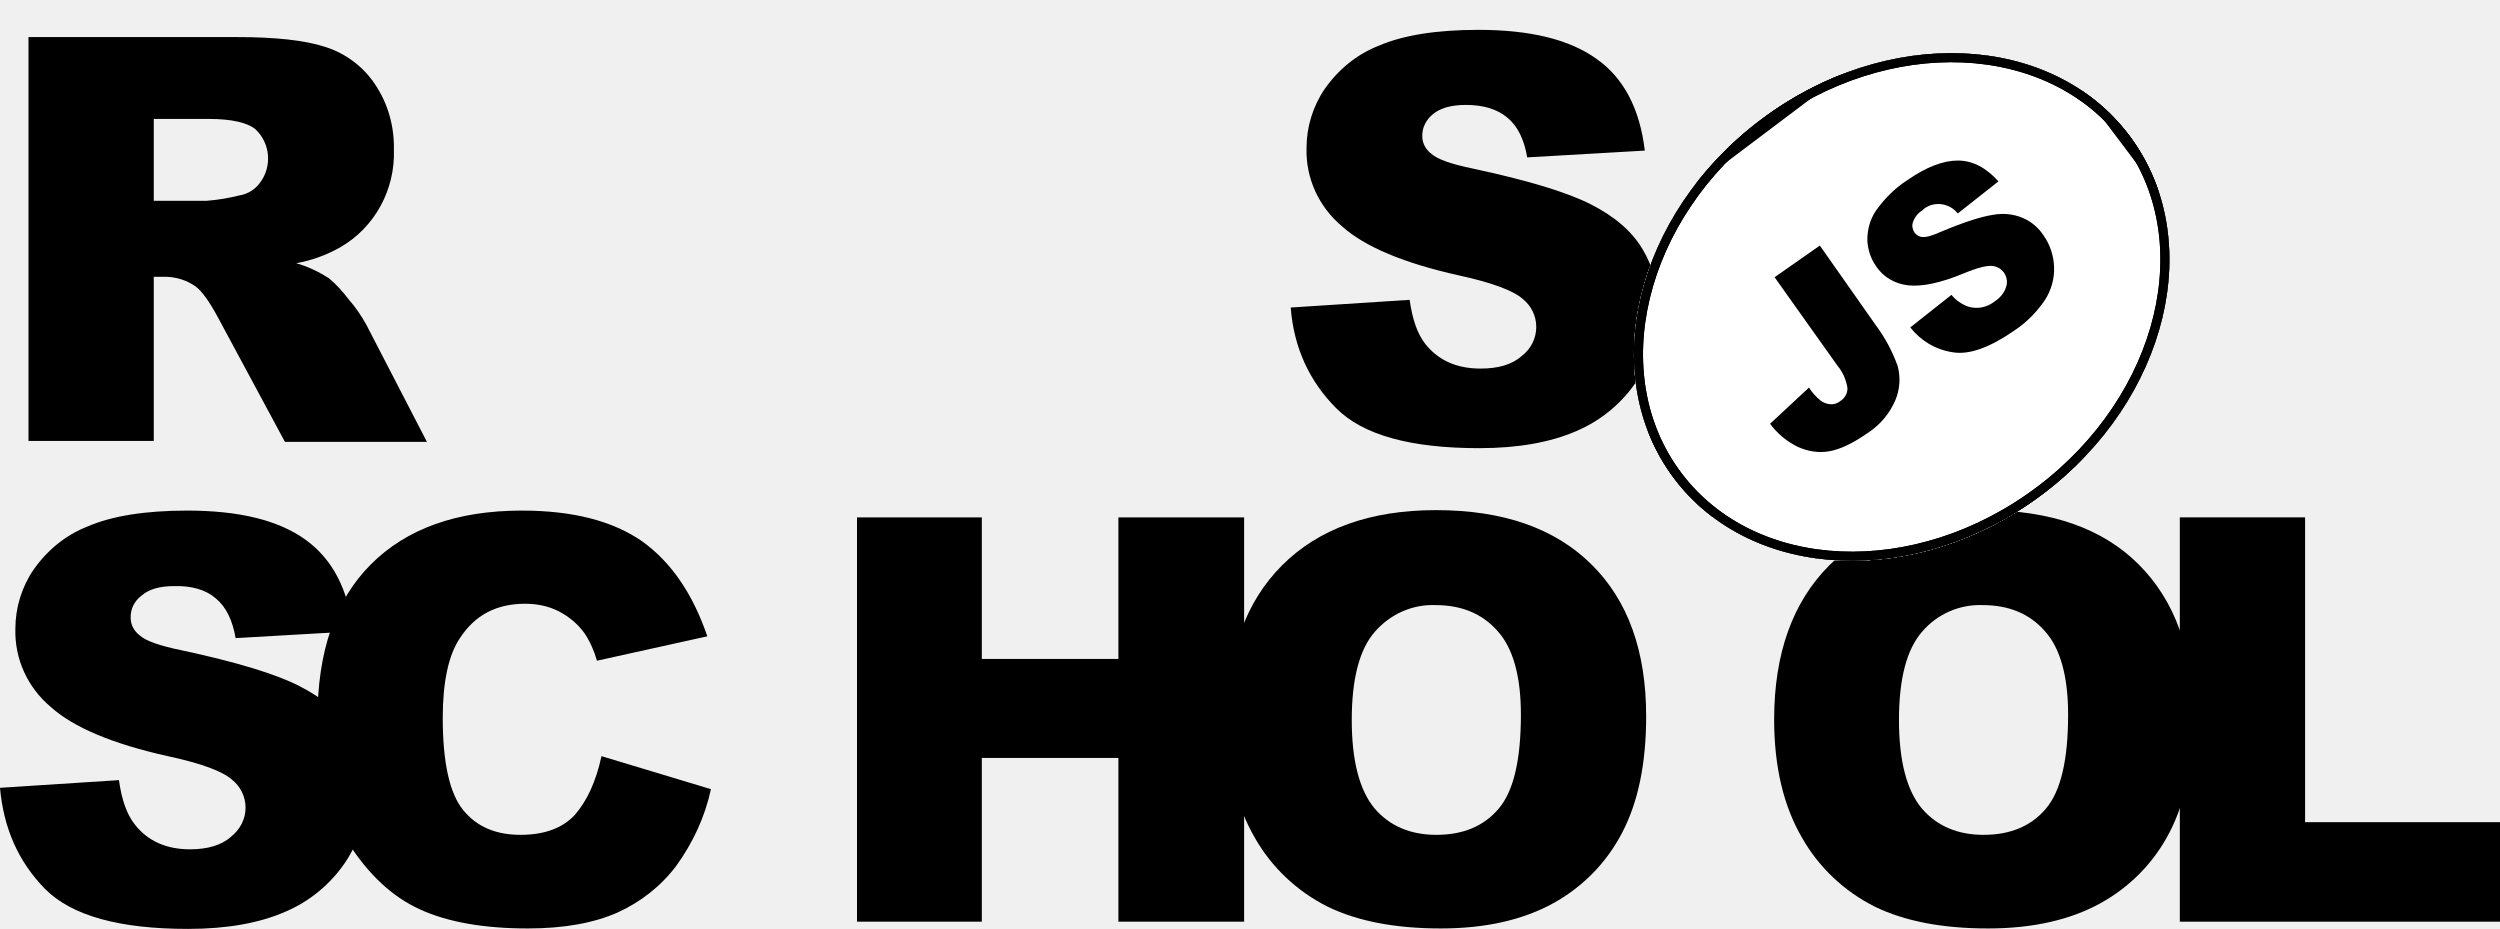
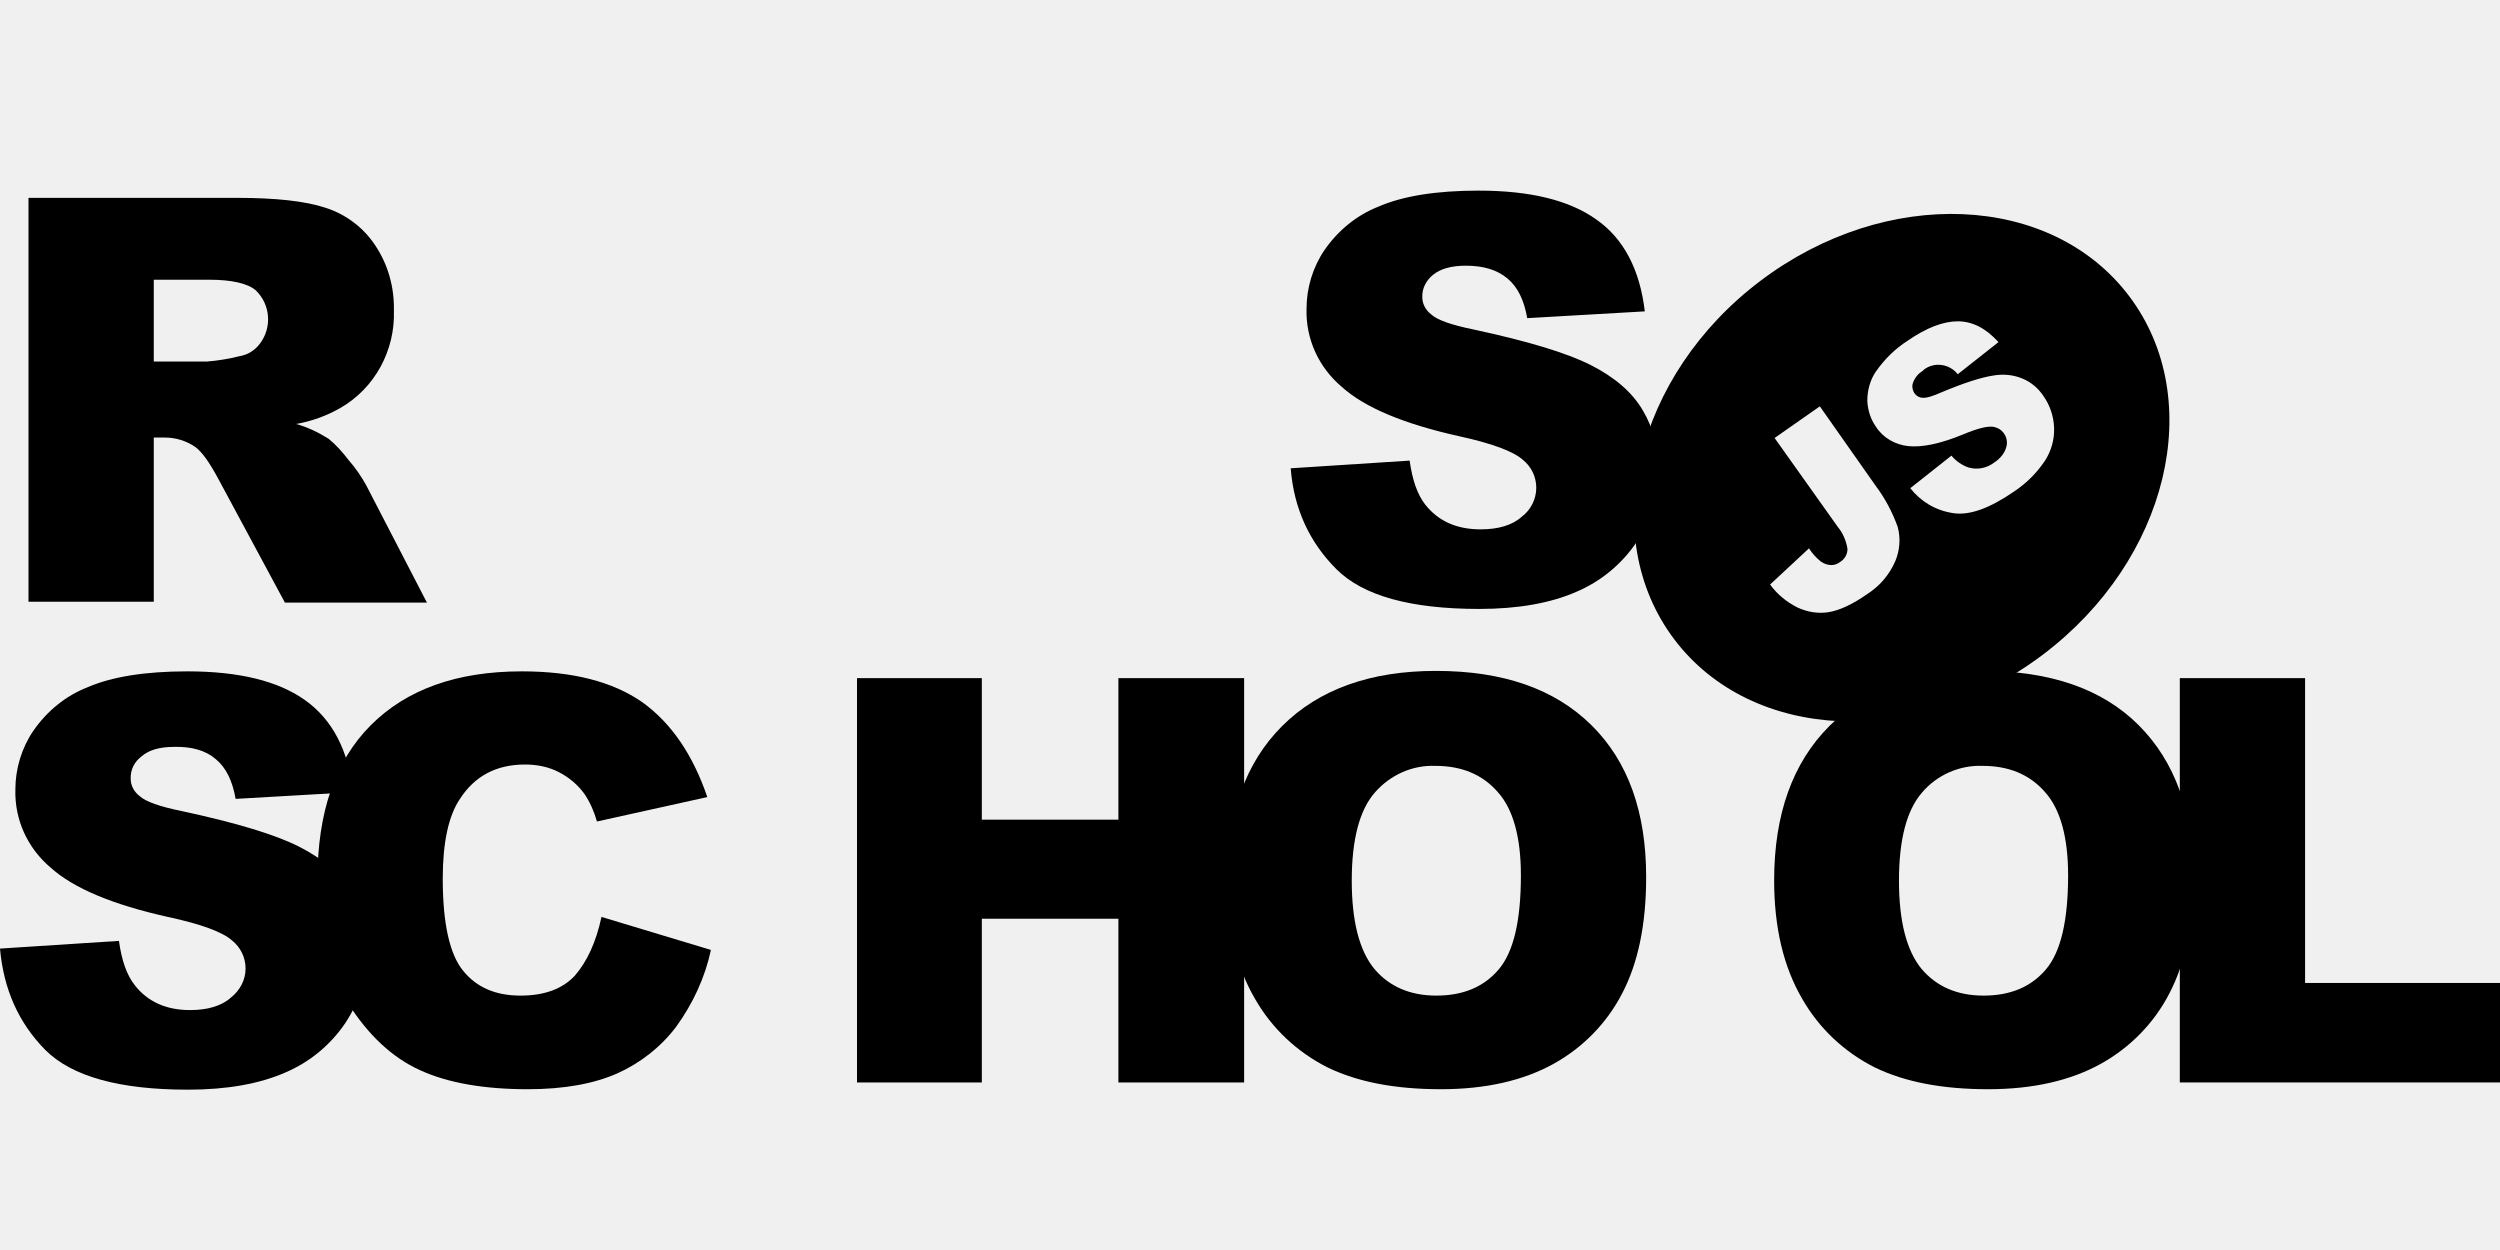
- <svg xmlns="http://www.w3.org/2000/svg" xmlns:xlink="http://www.w3.org/1999/xlink" id="Layer_1" viewBox="0 0 552.8 205.3">
-   <style>.st0{fill:#fff}.st1{clip-path:url(#SVGID_2_)}.st2{clip-path:url(#SVGID_4_)}.st3{clip-path:url(#SVGID_6_)}.st4{clip-path:url(#SVGID_8_)}.st5{fill:#fff;stroke:#000;stroke-width:4;stroke-miterlimit:10}.st6{clip-path:url(#SVGID_8_)}.st6,.st7{fill:none;stroke:#000;stroke-width:4;stroke-miterlimit:10}.st8,.st9{clip-path:url(#SVGID_10_)}.st9{fill:none;stroke:#000;stroke-width:4;stroke-miterlimit:10}</style>
-   <path d="M285.4 68l26.3-1.7c.6 4.3 1.7 7.5 3.5 9.8 2.9 3.6 6.9 5.4 12.2 5.4 3.9 0 7-.9 9.1-2.8 2-1.5 3.2-3.9 3.2-6.4 0-2.4-1.1-4.7-3-6.2-2-1.8-6.7-3.6-14.1-5.2-12.1-2.7-20.8-6.3-25.9-10.9-5.1-4.3-8-10.6-7.8-17.3 0-4.6 1.4-9.2 4-13 3-4.3 7.1-7.7 12-9.6 5.3-2.3 12.7-3.5 22-3.5 11.4 0 20.1 2.1 26.1 6.4 6 4.2 9.6 11 10.7 20.3l-26 1.5c-.7-4-2.1-6.9-4.4-8.8s-5.3-2.8-9.2-2.8c-3.2 0-5.6.7-7.2 2-1.5 1.2-2.5 3-2.4 5 0 1.5.8 2.9 2 3.8 1.3 1.2 4.4 2.3 9.3 3.3 12.1 2.6 20.7 5.2 26 7.9 5.3 2.7 9.1 6 11.4 9.9 2.4 4 3.6 8.6 3.5 13.3 0 5.6-1.6 11.2-4.8 15.9-3.3 4.9-7.9 8.7-13.3 11-5.7 2.5-12.9 3.8-21.5 3.8-15.2 0-25.7-2.9-31.6-8.8S286.1 77 285.4 68zM6.3 97.6V8.2h46.1c8.5 0 15.1.7 19.6 2.2 4.4 1.4 8.3 4.3 10.9 8.2 2.9 4.3 4.3 9.3 4.2 14.5.3 8.8-4.2 17.2-11.9 21.6-3 1.7-6.3 2.9-9.7 3.5 2.5.7 5 1.9 7.2 3.3 1.7 1.4 3.1 3 4.4 4.7 1.5 1.7 2.8 3.6 3.9 5.6l13.4 25.9H63L48.2 70.2c-1.9-3.5-3.5-5.8-5-6.9-2-1.4-4.4-2.1-6.8-2.1H34v36.3H6.3zM34 44.4h11.7c2.5-.2 4.9-.6 7.3-1.2 1.8-.3 3.4-1.3 4.5-2.8 2.7-3.6 2.3-8.7-1-11.8-1.8-1.5-5.3-2.3-10.3-2.3H34v18.1zM0 174.2l26.3-1.7c.6 4.3 1.7 7.5 3.5 9.8 2.8 3.6 6.9 5.5 12.2 5.5 3.9 0 7-.9 9.1-2.8 2-1.6 3.2-3.9 3.2-6.4 0-2.4-1.1-4.7-3-6.2-2-1.8-6.7-3.6-14.2-5.2-12.1-2.7-20.8-6.3-25.9-10.9-5.1-4.3-8-10.6-7.8-17.3 0-4.6 1.4-9.2 4-13 3-4.3 7.1-7.7 12-9.6 5.3-2.3 12.7-3.5 22-3.5 11.4 0 20.1 2.1 26.1 6.4s9.5 11 10.6 20.3l-26 1.5c-.7-4-2.1-6.9-4.4-8.8-2.2-1.9-5.3-2.8-9.2-2.7-3.2 0-5.6.7-7.2 2.1-1.6 1.2-2.5 3-2.4 5 0 1.5.8 2.9 2 3.8 1.3 1.2 4.4 2.3 9.3 3.3 12.1 2.6 20.7 5.2 26 7.9 5.3 2.7 9.1 6 11.4 9.9 2.4 4 3.6 8.6 3.6 13.2 0 5.6-1.7 11.1-4.8 15.8-3.3 4.9-7.9 8.7-13.3 11-5.7 2.5-12.9 3.8-21.5 3.8-15.2 0-25.7-2.9-31.6-8.8-5.9-6-9.2-13.4-10-22.4z" />
-   <path d="M133 167.2l24.2 7.3c-1.3 6.1-4 11.9-7.7 17-3.4 4.5-7.9 8-13 10.3-5.2 2.3-11.8 3.5-19.8 3.5-9.7 0-17.7-1.4-23.8-4.2-6.2-2.8-11.5-7.8-16-14.9-4.5-7.1-6.7-16.2-6.7-27.3 0-14.8 3.9-26.2 11.8-34.1s19-11.9 33.4-11.9c11.3 0 20.1 2.3 26.6 6.8 6.4 4.6 11.2 11.6 14.4 21l-24.4 5.4c-.6-2.1-1.5-4.2-2.7-6-1.5-2.1-3.4-3.7-5.7-4.9-2.3-1.2-4.9-1.7-7.5-1.7-6.3 0-11.1 2.5-14.4 7.6-2.5 3.7-3.8 9.6-3.8 17.6 0 9.9 1.5 16.7 4.5 20.4 3 3.7 7.2 5.5 12.7 5.5 5.3 0 9.3-1.5 12-4.4 2.7-3.1 4.7-7.4 5.9-13zm56.5-52.8h27.6v31.3h30.2v-31.3h27.8v89.4h-27.8v-36.2h-30.2v36.2h-27.6v-89.4z" />
-   <path d="M271.3 159.1c0-14.6 4.1-26 12.2-34.1 8.1-8.1 19.5-12.2 34-12.2 14.9 0 26.3 4 34.4 12S364 144 364 158.4c0 10.5-1.8 19-5.3 25.7-3.4 6.6-8.7 12-15.2 15.6-6.7 3.7-15 5.6-24.9 5.6-10.1 0-18.4-1.6-25-4.8-6.8-3.4-12.4-8.7-16.1-15.2-4.1-7-6.2-15.7-6.2-26.2zm27.6.1c0 9 1.7 15.5 5 19.5 3.3 3.9 7.9 5.9 13.7 5.9 5.9 0 10.5-1.9 13.8-5.8s4.9-10.8 4.9-20.8c0-8.4-1.7-14.6-5.1-18.4-3.4-3.9-8-5.8-13.8-5.8-5.1-.2-10 2-13.4 5.9-3.4 3.9-5.1 10.4-5.1 19.5zm93.4-.1c0-14.6 4.1-26 12.2-34.1 8.1-8.1 19.5-12.2 34-12.2 14.9 0 26.4 4 34.4 12S485 144 485 158.4c0 10.5-1.8 19-5.3 25.7-3.4 6.6-8.7 12-15.2 15.6-6.7 3.7-15 5.6-24.9 5.6-10.1 0-18.4-1.6-25-4.8-6.8-3.4-12.4-8.7-16.1-15.2-4.1-7-6.2-15.7-6.2-26.2zm27.6.1c0 9 1.7 15.5 5 19.5 3.3 3.9 7.9 5.9 13.7 5.9 5.9 0 10.5-1.9 13.8-5.8 3.3-3.9 4.9-10.8 4.9-20.8 0-8.4-1.7-14.6-5.1-18.4-3.4-3.9-8-5.8-13.8-5.8-5.1-.2-10.1 2-13.4 5.9-3.4 3.9-5.1 10.4-5.1 19.5z" />
-   <path d="M482.1 114.4h27.6v67.4h43.1v22H482v-89.4z" />
-   <ellipse transform="rotate(-37.001 420.46 67.88)" class="st0" cx="420.5" cy="67.9" rx="63" ry="51.8" />
-   <defs>
-     <ellipse id="SVGID_1_" transform="rotate(-37.001 420.46 67.88)" cx="420.5" cy="67.9" rx="63" ry="51.8" />
-   </defs>
-   <clipPath id="SVGID_2_">
-     <use xlink:href="#SVGID_1_" overflow="visible" />
-   </clipPath>
-   <g class="st1">
-     <path transform="rotate(-37.001 420.82 68.353)" class="st0" d="M330.9-14.2h179.8v165.1H330.9z" />
-     <g id="Layer_2_1_">
-       <defs>
-         <path id="SVGID_3_" transform="rotate(-37.001 420.82 68.353)" d="M330.9-14.2h179.8v165.1H330.9z" />
-       </defs>
-       <clipPath id="SVGID_4_">
-         <use xlink:href="#SVGID_3_" overflow="visible" />
-       </clipPath>
-       <g id="Layer_1-2" class="st2">
-         <ellipse transform="rotate(-37.001 420.46 67.88)" class="st0" cx="420.5" cy="67.9" rx="63" ry="51.8" />
-         <defs>
-           <ellipse id="SVGID_5_" transform="rotate(-37.001 420.46 67.88)" cx="420.5" cy="67.9" rx="63" ry="51.8" />
-         </defs>
-         <clipPath id="SVGID_6_">
-           <use xlink:href="#SVGID_5_" overflow="visible" />
-         </clipPath>
-         <g class="st3">
-           <path transform="rotate(-37 420.799 68.802)" class="st0" d="M357.8 17h125.9v103.7H357.8z" />
-           <defs>
-             <path id="SVGID_7_" transform="rotate(-37 420.799 68.802)" d="M357.8 17h125.9v103.7H357.8z" />
-           </defs>
-           <clipPath id="SVGID_8_">
-             <use xlink:href="#SVGID_7_" overflow="visible" />
-           </clipPath>
-           <g class="st4">
-             <ellipse transform="rotate(-37.001 420.46 67.88)" class="st5" cx="420.5" cy="67.9" rx="63" ry="51.8" />
-           </g>
-           <path transform="rotate(-37 420.799 68.802)" class="st6" d="M357.8 17h125.9v103.7H357.8z" />
-           <ellipse transform="rotate(-37.001 420.46 67.88)" class="st7" cx="420.5" cy="67.9" rx="63" ry="51.8" />
-           <path transform="rotate(-37 420.799 68.802)" class="st0" d="M357.8 17h125.9v103.7H357.8z" />
-           <defs>
-             <path id="SVGID_9_" transform="rotate(-37 420.799 68.802)" d="M357.8 17h125.9v103.7H357.8z" />
-           </defs>
-           <clipPath id="SVGID_10_">
-             <use xlink:href="#SVGID_9_" overflow="visible" />
-           </clipPath>
-           <g class="st8">
-             <ellipse transform="rotate(-37.001 420.46 67.88)" class="st5" cx="420.5" cy="67.9" rx="63" ry="51.8" />
-           </g>
-           <path transform="rotate(-37 420.799 68.802)" class="st9" d="M357.8 17h125.9v103.7H357.8z" />
-           <path transform="rotate(-37.001 420.82 68.353)" class="st7" d="M330.9-14.2h179.8v165.1H330.9z" />
-         </g>
-         <ellipse transform="rotate(-37.001 420.46 67.88)" class="st7" cx="420.5" cy="67.9" rx="63" ry="51.8" />
-         <path d="M392.4 61.3l10-7 12.3 17.5c2.1 2.8 3.7 5.8 4.9 9.1.7 2.5.5 5.2-.5 7.6-1.3 3-3.4 5.5-6.2 7.3-3.3 2.3-6.1 3.6-8.5 4-2.3.4-4.7 0-6.9-1-2.4-1.2-4.5-2.9-6.1-5.1l8.6-8c.7 1.1 1.6 2.1 2.6 2.9.7.5 1.5.8 2.4.8.7 0 1.4-.3 1.9-.7 1-.6 1.7-1.8 1.6-3-.3-1.7-1-3.4-2.1-4.7l-14-19.7zm30 11.1l9.1-7.2c1 1.2 2.3 2.1 3.7 2.6 2 .6 4.1.2 5.8-1.1 1.2-.8 2.2-1.9 2.6-3.3.6-1.8-.4-3.8-2.2-4.4-.3-.1-.6-.2-.9-.2-1.2-.1-3.3.4-6.4 1.7-5.1 2.1-9.1 2.9-12.1 2.6-2.9-.3-5.6-1.8-7.2-4.3-1.2-1.7-1.8-3.7-1.9-5.7 0-2.3.6-4.6 1.9-6.5 1.9-2.7 4.2-5 7-6.8 4.2-2.9 7.9-4.3 11.1-4.3 3.2 0 6.2 1.5 9 4.6l-9 7.1c-1.8-2.3-5.2-2.8-7.5-1l-.3.3c-1 .6-1.7 1.5-2.1 2.6-.3.8-.1 1.7.4 2.4.4.5 1 .9 1.7.9.8.1 2.2-.3 4.2-1.2 5-2.1 8.8-3.3 11.4-3.7 2.2-.4 4.5-.2 6.6.7 1.9.8 3.5 2.2 4.6 3.9 1.4 2 2.2 4.4 2.3 6.9.1 2.6-.6 5.1-2 7.3-1.8 2.7-4.1 5-6.8 6.8-5.5 3.8-10 5.4-13.6 4.8-3.9-.6-7.1-2.6-9.4-5.5z" />
-       </g>
-     </g>
-   </g>
+ <svg xmlns="http://www.w3.org/2000/svg" version="1.1" id="Layer_1" x="0px" y="0px" width="1700.79px" height="850.391px" viewBox="0 0 1700.79 850.391" enable-background="new 0 0 1700.79 850.391" xml:space="preserve">
+   <path d="M878.084,318.588l80.918-5.23c1.846,13.23,5.23,23.075,10.768,30.151c8.922,11.076,21.229,16.614,37.535,16.614  c12,0,21.537-2.769,27.998-8.614c6.154-4.615,9.846-11.999,9.846-19.691c0-7.384-3.385-14.46-9.23-19.075  c-6.152-5.538-20.613-11.076-43.381-15.999c-37.229-8.307-63.994-19.383-79.686-33.536c-15.691-13.229-24.613-32.613-23.998-53.227  c0-14.152,4.307-28.305,12.307-39.997c9.23-13.23,21.844-23.69,36.92-29.536c16.307-7.077,39.074-10.769,67.688-10.769  c35.074,0,61.84,6.461,80.301,19.691c18.461,12.922,29.537,33.843,32.92,62.457l-79.992,4.615  c-2.154-12.307-6.461-21.229-13.539-27.075c-7.076-5.846-16.305-8.614-28.305-8.614c-9.846,0-17.229,2.153-22.152,6.153  c-4.615,3.692-7.691,9.23-7.383,15.383c0,4.615,2.461,8.922,6.152,11.691c4,3.692,13.537,7.076,28.613,10.153  c37.229,8,63.688,15.999,79.994,24.306c16.307,8.307,27.998,18.46,35.074,30.459c7.383,12.307,11.076,26.459,10.768,40.919  c0,17.229-4.922,34.459-14.768,48.92c-10.152,15.075-24.307,26.767-40.92,33.843c-17.537,7.692-39.689,11.691-66.148,11.691  c-46.766,0-79.07-8.922-97.223-27.074C891.006,369.046,880.239,346.278,878.084,318.588z M19.383,409.658V134.603h141.835  c26.152,0,46.458,2.153,60.303,6.769c13.538,4.308,25.537,13.229,33.536,25.229c8.922,13.229,13.229,28.613,12.922,44.612  c0.923,27.075-12.922,52.919-36.612,66.456c-9.23,5.23-19.383,8.922-29.844,10.769c7.692,2.154,15.384,5.846,22.152,10.153  c5.23,4.307,9.538,9.229,13.538,14.46c4.615,5.23,8.615,11.076,11.999,17.229l41.228,79.687h-96.608l-45.535-84.609  c-5.846-10.769-10.768-17.845-15.383-21.229c-6.153-4.308-13.537-6.461-20.921-6.461h-7.384v111.684H19.383V409.658z   M104.607,245.979h35.997c7.691-0.616,15.076-1.846,22.459-3.692c5.538-0.923,10.461-4,13.845-8.615  c8.307-11.076,7.076-26.767-3.077-36.305c-5.538-4.615-16.306-7.076-31.69-7.076h-37.535V245.979z M0,645.332l80.917-5.23  c1.846,13.229,5.23,23.075,10.768,30.151c8.615,11.076,21.229,16.922,37.536,16.922c11.999,0,21.537-2.77,27.998-8.615  c6.154-4.923,9.846-11.999,9.846-19.69c0-7.384-3.384-14.46-9.23-19.075c-6.153-5.538-20.614-11.076-43.689-15.999  c-37.228-8.307-63.995-19.383-79.686-33.536c-15.691-13.229-24.614-32.612-23.998-53.227c0-14.152,4.307-28.306,12.307-39.997  c9.23-13.229,21.844-23.69,36.92-29.536c16.307-7.076,39.074-10.768,67.687-10.768c35.074,0,61.841,6.461,80.302,19.69  c18.46,13.229,29.228,33.844,32.613,62.457l-79.994,4.614c-2.153-12.307-6.461-21.229-13.537-27.074  c-6.769-5.846-16.307-8.615-28.306-8.308c-9.845,0-17.229,2.154-22.152,6.462c-4.923,3.691-7.692,9.229-7.384,15.383  c0,4.615,2.461,8.923,6.153,11.691c4,3.692,13.538,7.076,28.613,10.153c37.228,7.999,63.688,15.999,79.994,24.306  c16.307,8.307,27.998,18.46,35.074,30.459c7.384,12.307,11.076,26.46,11.076,40.612c0,17.229-5.23,34.151-14.768,48.611  c-10.153,15.076-24.306,26.768-40.92,33.844c-17.537,7.691-39.689,11.691-66.148,11.691c-46.766,0-79.071-8.922-97.224-27.075  C12.614,695.789,2.461,673.021,0,645.332L0,645.332z" />
+   <path d="M409.199,623.795l74.456,22.46c-3.999,18.768-12.307,36.612-23.69,52.304c-10.461,13.845-24.306,24.613-39.997,31.689  c-15.999,7.076-36.305,10.769-60.918,10.769c-29.844,0-54.457-4.308-73.225-12.922c-19.075-8.615-35.382-23.998-49.227-45.843  c-13.845-21.845-20.614-49.842-20.614-83.993c0-45.535,12-80.609,36.305-104.915s58.457-36.612,102.761-36.612  c34.766,0,61.841,7.076,81.839,20.921c19.691,14.153,34.459,35.689,44.305,64.61l-75.071,16.614  c-1.846-6.461-4.615-12.922-8.307-18.46c-4.615-6.461-10.46-11.384-17.537-15.076c-7.076-3.691-15.076-5.23-23.075-5.23  c-19.383,0-34.151,7.692-44.305,23.383c-7.691,11.384-11.691,29.536-11.691,54.15c0,30.459,4.615,51.38,13.845,62.764  s22.152,16.922,39.074,16.922c16.307,0,28.613-4.615,36.92-13.537C399.354,654.254,405.507,641.024,409.199,623.795L409.199,623.795  z M583.031,461.346h84.917v96.301h92.915v-96.301h85.532v275.056h-85.532V625.025h-92.915v111.376h-84.917V461.346L583.031,461.346z  " />
+   <path d="M834.704,598.874c0-44.92,12.614-79.994,37.535-104.915c24.922-24.921,59.996-37.535,104.607-37.535  c45.844,0,80.918,12.307,105.838,36.92c24.922,24.613,37.229,59.072,37.229,103.376c0,32.306-5.539,58.457-16.307,79.071  c-10.461,20.306-26.768,36.92-46.766,47.996c-20.613,11.384-46.15,17.229-76.609,17.229c-31.074,0-56.611-4.923-76.918-14.769  c-20.92-10.46-38.15-26.767-49.533-46.766C841.165,657.946,834.704,631.179,834.704,598.874z M919.62,599.182  c0,27.69,5.23,47.688,15.385,59.995c10.152,11.999,24.305,18.152,42.15,18.152c18.152,0,32.305-5.846,42.457-17.845  c10.154-11.999,15.076-33.229,15.076-63.995c0-25.844-5.23-44.919-15.691-56.61c-10.461-11.999-24.613-17.845-42.457-17.845  c-15.691-0.616-30.768,6.153-41.229,18.152S919.62,571.184,919.62,599.182L919.62,599.182z M1206.983,598.874  c0-44.92,12.613-79.994,37.535-104.915s59.996-37.535,104.607-37.535c45.842,0,81.225,12.307,105.838,36.92  s37.229,59.072,37.229,103.376c0,32.306-5.539,58.457-16.307,79.071c-10.461,20.306-26.768,36.92-46.766,47.996  c-20.615,11.384-46.15,17.229-76.609,17.229c-31.074,0-56.611-4.923-76.918-14.769c-20.922-10.46-38.15-26.767-49.535-46.766  C1213.444,657.946,1206.983,631.179,1206.983,598.874z M1291.899,599.182c0,27.69,5.23,47.688,15.383,59.995  c10.154,11.999,24.307,18.152,42.15,18.152c18.152,0,32.307-5.846,42.459-17.845s15.076-33.229,15.076-63.995  c0-25.844-5.23-44.919-15.691-56.61c-10.461-11.999-24.613-17.845-42.459-17.845c-15.691-0.616-31.074,6.153-41.227,18.152  C1297.129,551.186,1291.899,571.184,1291.899,599.182L1291.899,599.182z" />
+   <path d="M1483.268,461.346h84.918v207.369h132.604v67.687h-217.828V461.346H1483.268z" />
+   <path d="M1448.555,201.541c-52.973-70.294-165.221-75.051-250.713-10.625c-85.492,64.425-111.855,173.637-58.883,243.931  s165.221,75.052,250.713,10.626S1501.528,271.835,1448.555,201.541z M1289.438,381.66c-4,9.229-10.461,16.922-19.076,22.46  c-10.152,7.076-18.768,11.076-26.152,12.307c-7.076,1.23-14.459,0-21.229-3.077c-7.385-3.691-13.846-8.922-18.768-15.69  l26.459-24.614c2.154,3.385,4.924,6.461,8,8.923c2.154,1.538,4.615,2.461,7.385,2.461c2.152,0,4.307-0.923,5.846-2.153  c3.076-1.846,5.23-5.538,4.922-9.23c-0.924-5.229-3.076-10.46-6.461-14.46l-43.074-60.61l30.768-21.537l37.844,53.842  c6.461,8.615,11.383,17.845,15.074,27.998C1293.129,365.969,1292.514,374.276,1289.438,381.66z M1391.276,313.357  c-5.537,8.308-12.615,15.384-20.922,20.922c-16.922,11.691-30.766,16.614-41.842,14.768c-12-1.846-21.846-7.999-28.922-16.922  l27.998-22.151c3.076,3.691,7.076,6.461,11.385,7.999c6.152,1.846,12.613,0.615,17.844-3.385c3.691-2.461,6.77-5.846,8-10.152  c1.846-5.538-1.23-11.691-6.77-13.538c-0.922-0.308-1.846-0.615-2.77-0.615c-3.691-0.308-10.152,1.23-19.689,5.23  c-15.691,6.461-27.998,8.923-37.229,8c-8.922-0.924-17.229-5.538-22.152-13.23c-3.691-5.23-5.537-11.384-5.846-17.537  c0-7.077,1.846-14.153,5.846-19.999c5.846-8.307,12.922-15.383,21.537-20.921c12.922-8.922,24.307-13.23,34.15-13.23  c9.846,0,19.076,4.615,27.691,14.153l-27.691,21.844c-5.537-7.076-15.998-8.614-23.074-3.077l-0.924,0.923  c-3.076,1.846-5.23,4.615-6.461,7.999c-0.922,2.461-0.307,5.23,1.23,7.384c1.232,1.539,3.078,2.769,5.23,2.769  c2.463,0.308,6.77-0.923,12.922-3.692c15.385-6.461,27.076-10.153,35.074-11.384c6.77-1.231,13.846-0.615,20.307,2.154  c5.846,2.461,10.77,6.769,14.152,11.999c4.309,6.153,6.77,13.537,7.076,21.229C1397.737,298.897,1395.583,306.589,1391.276,313.357z  " />
</svg>
